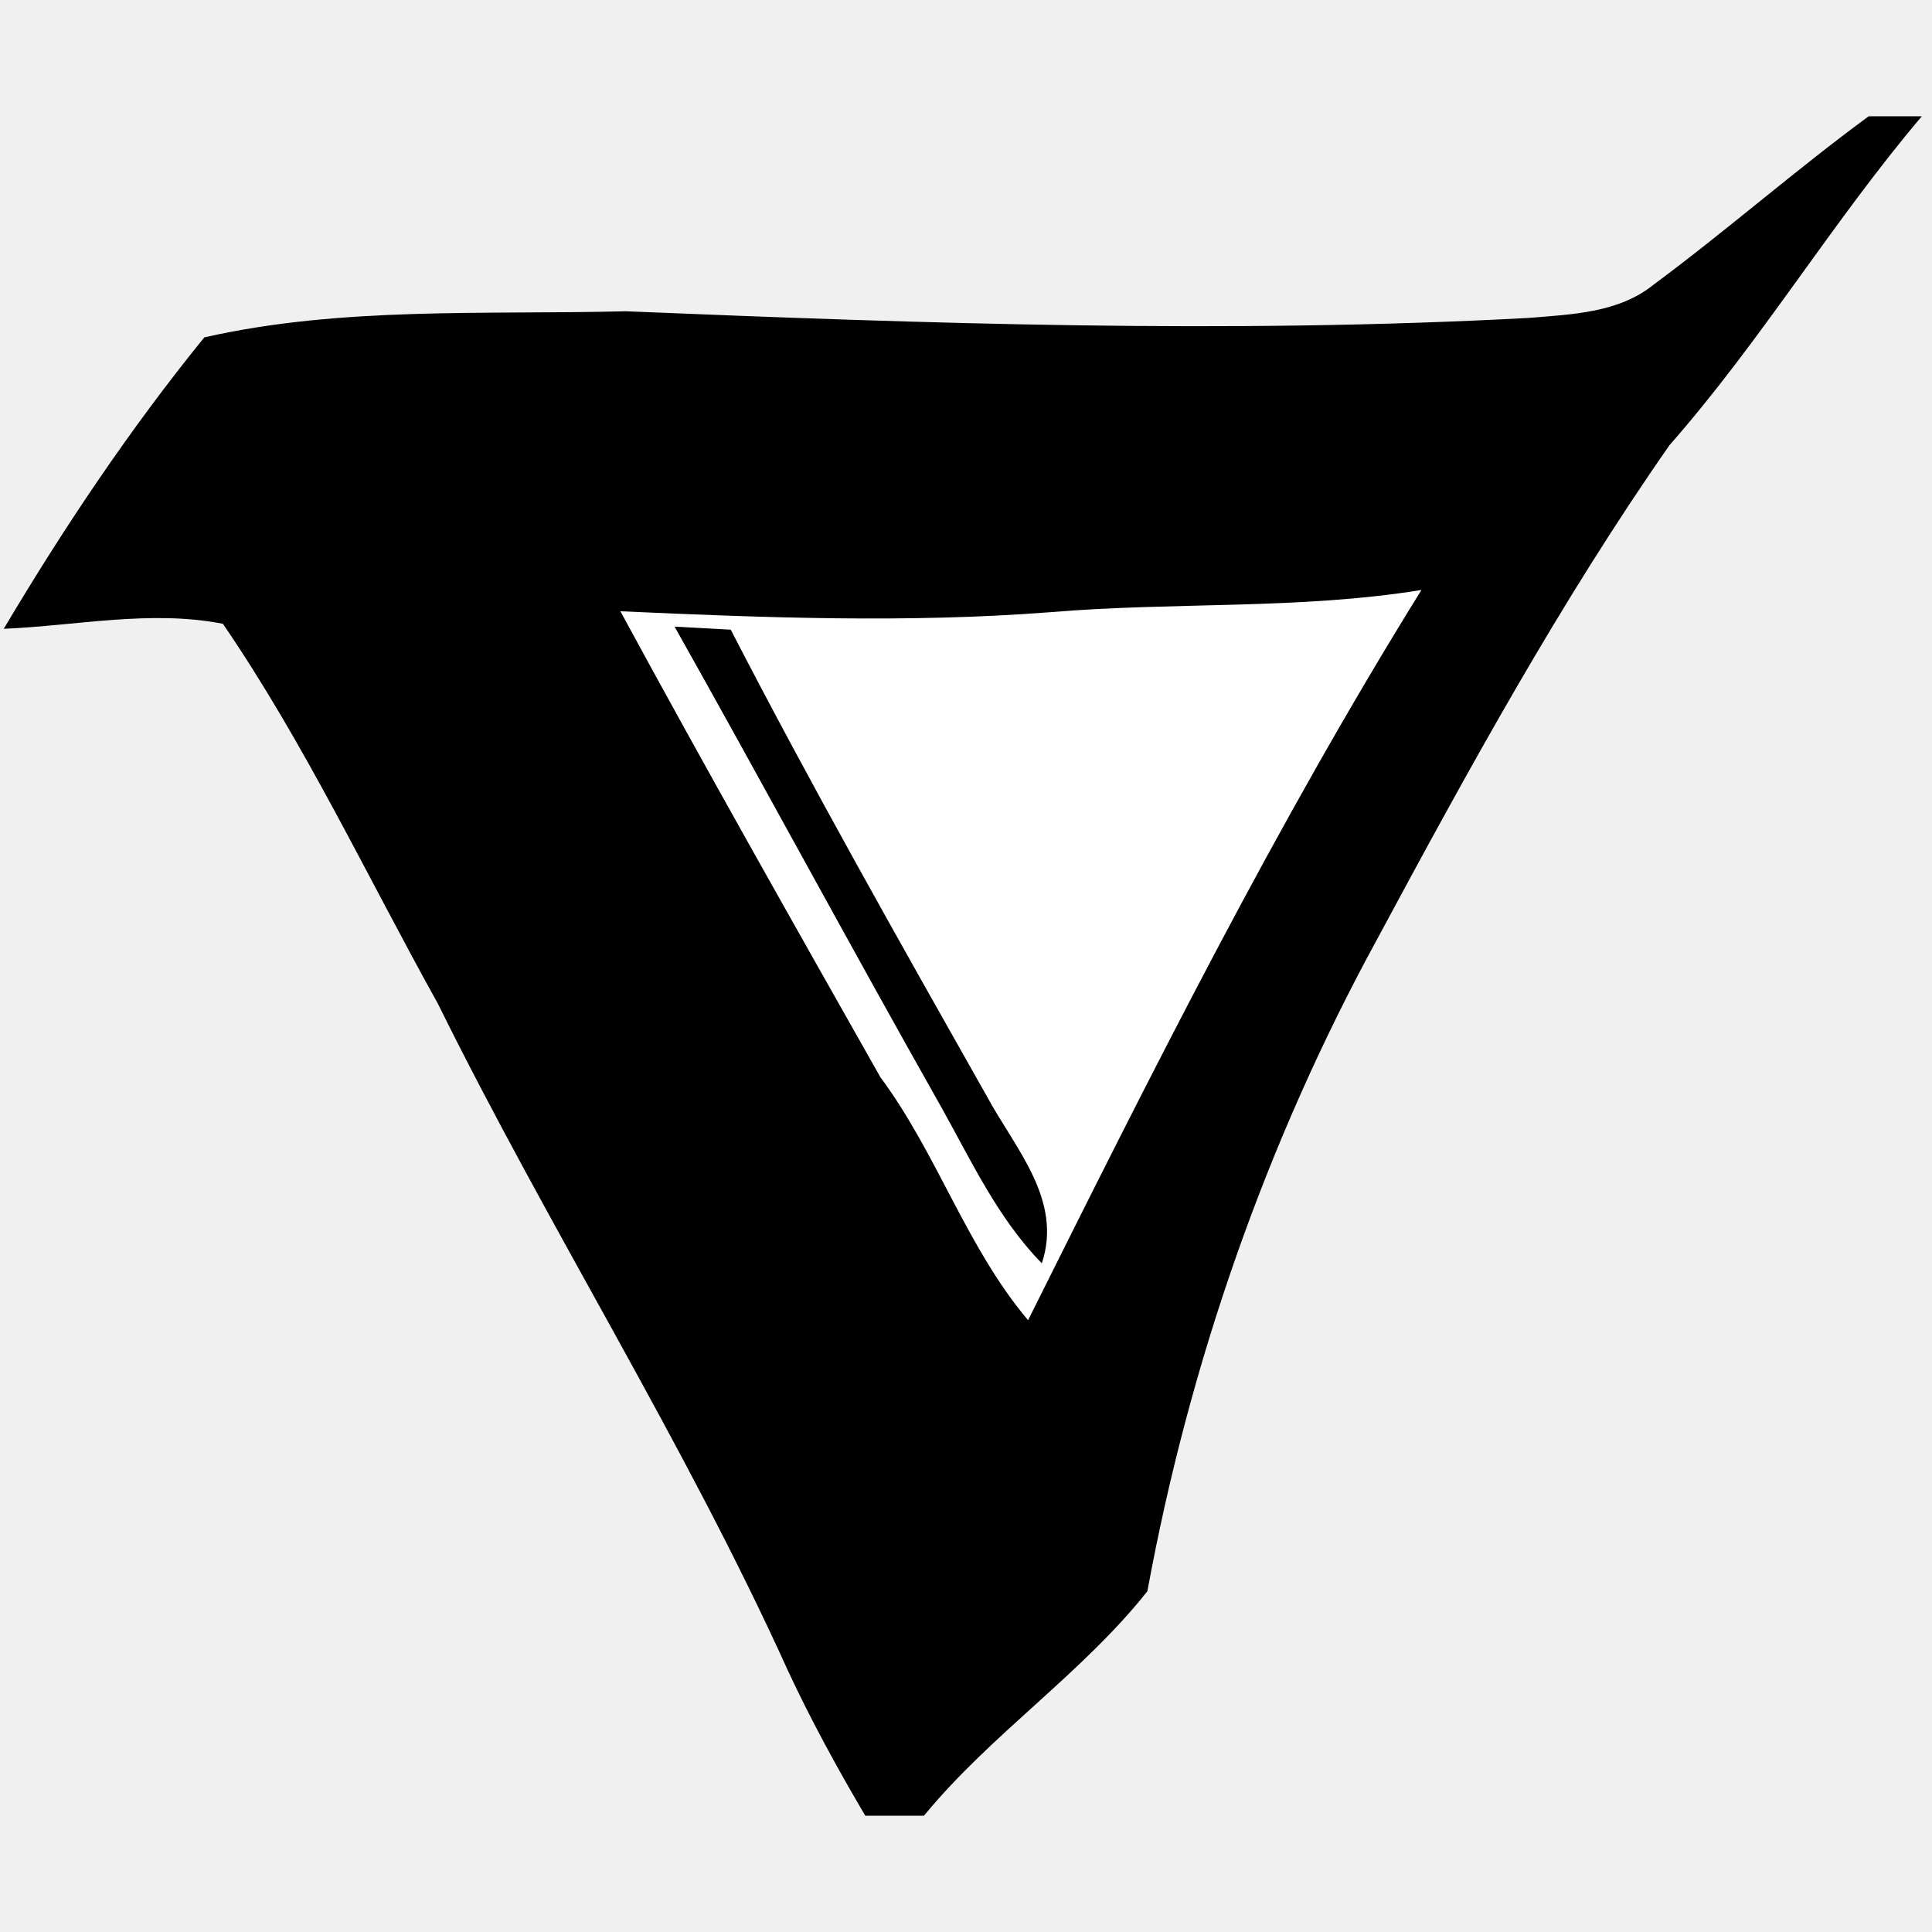
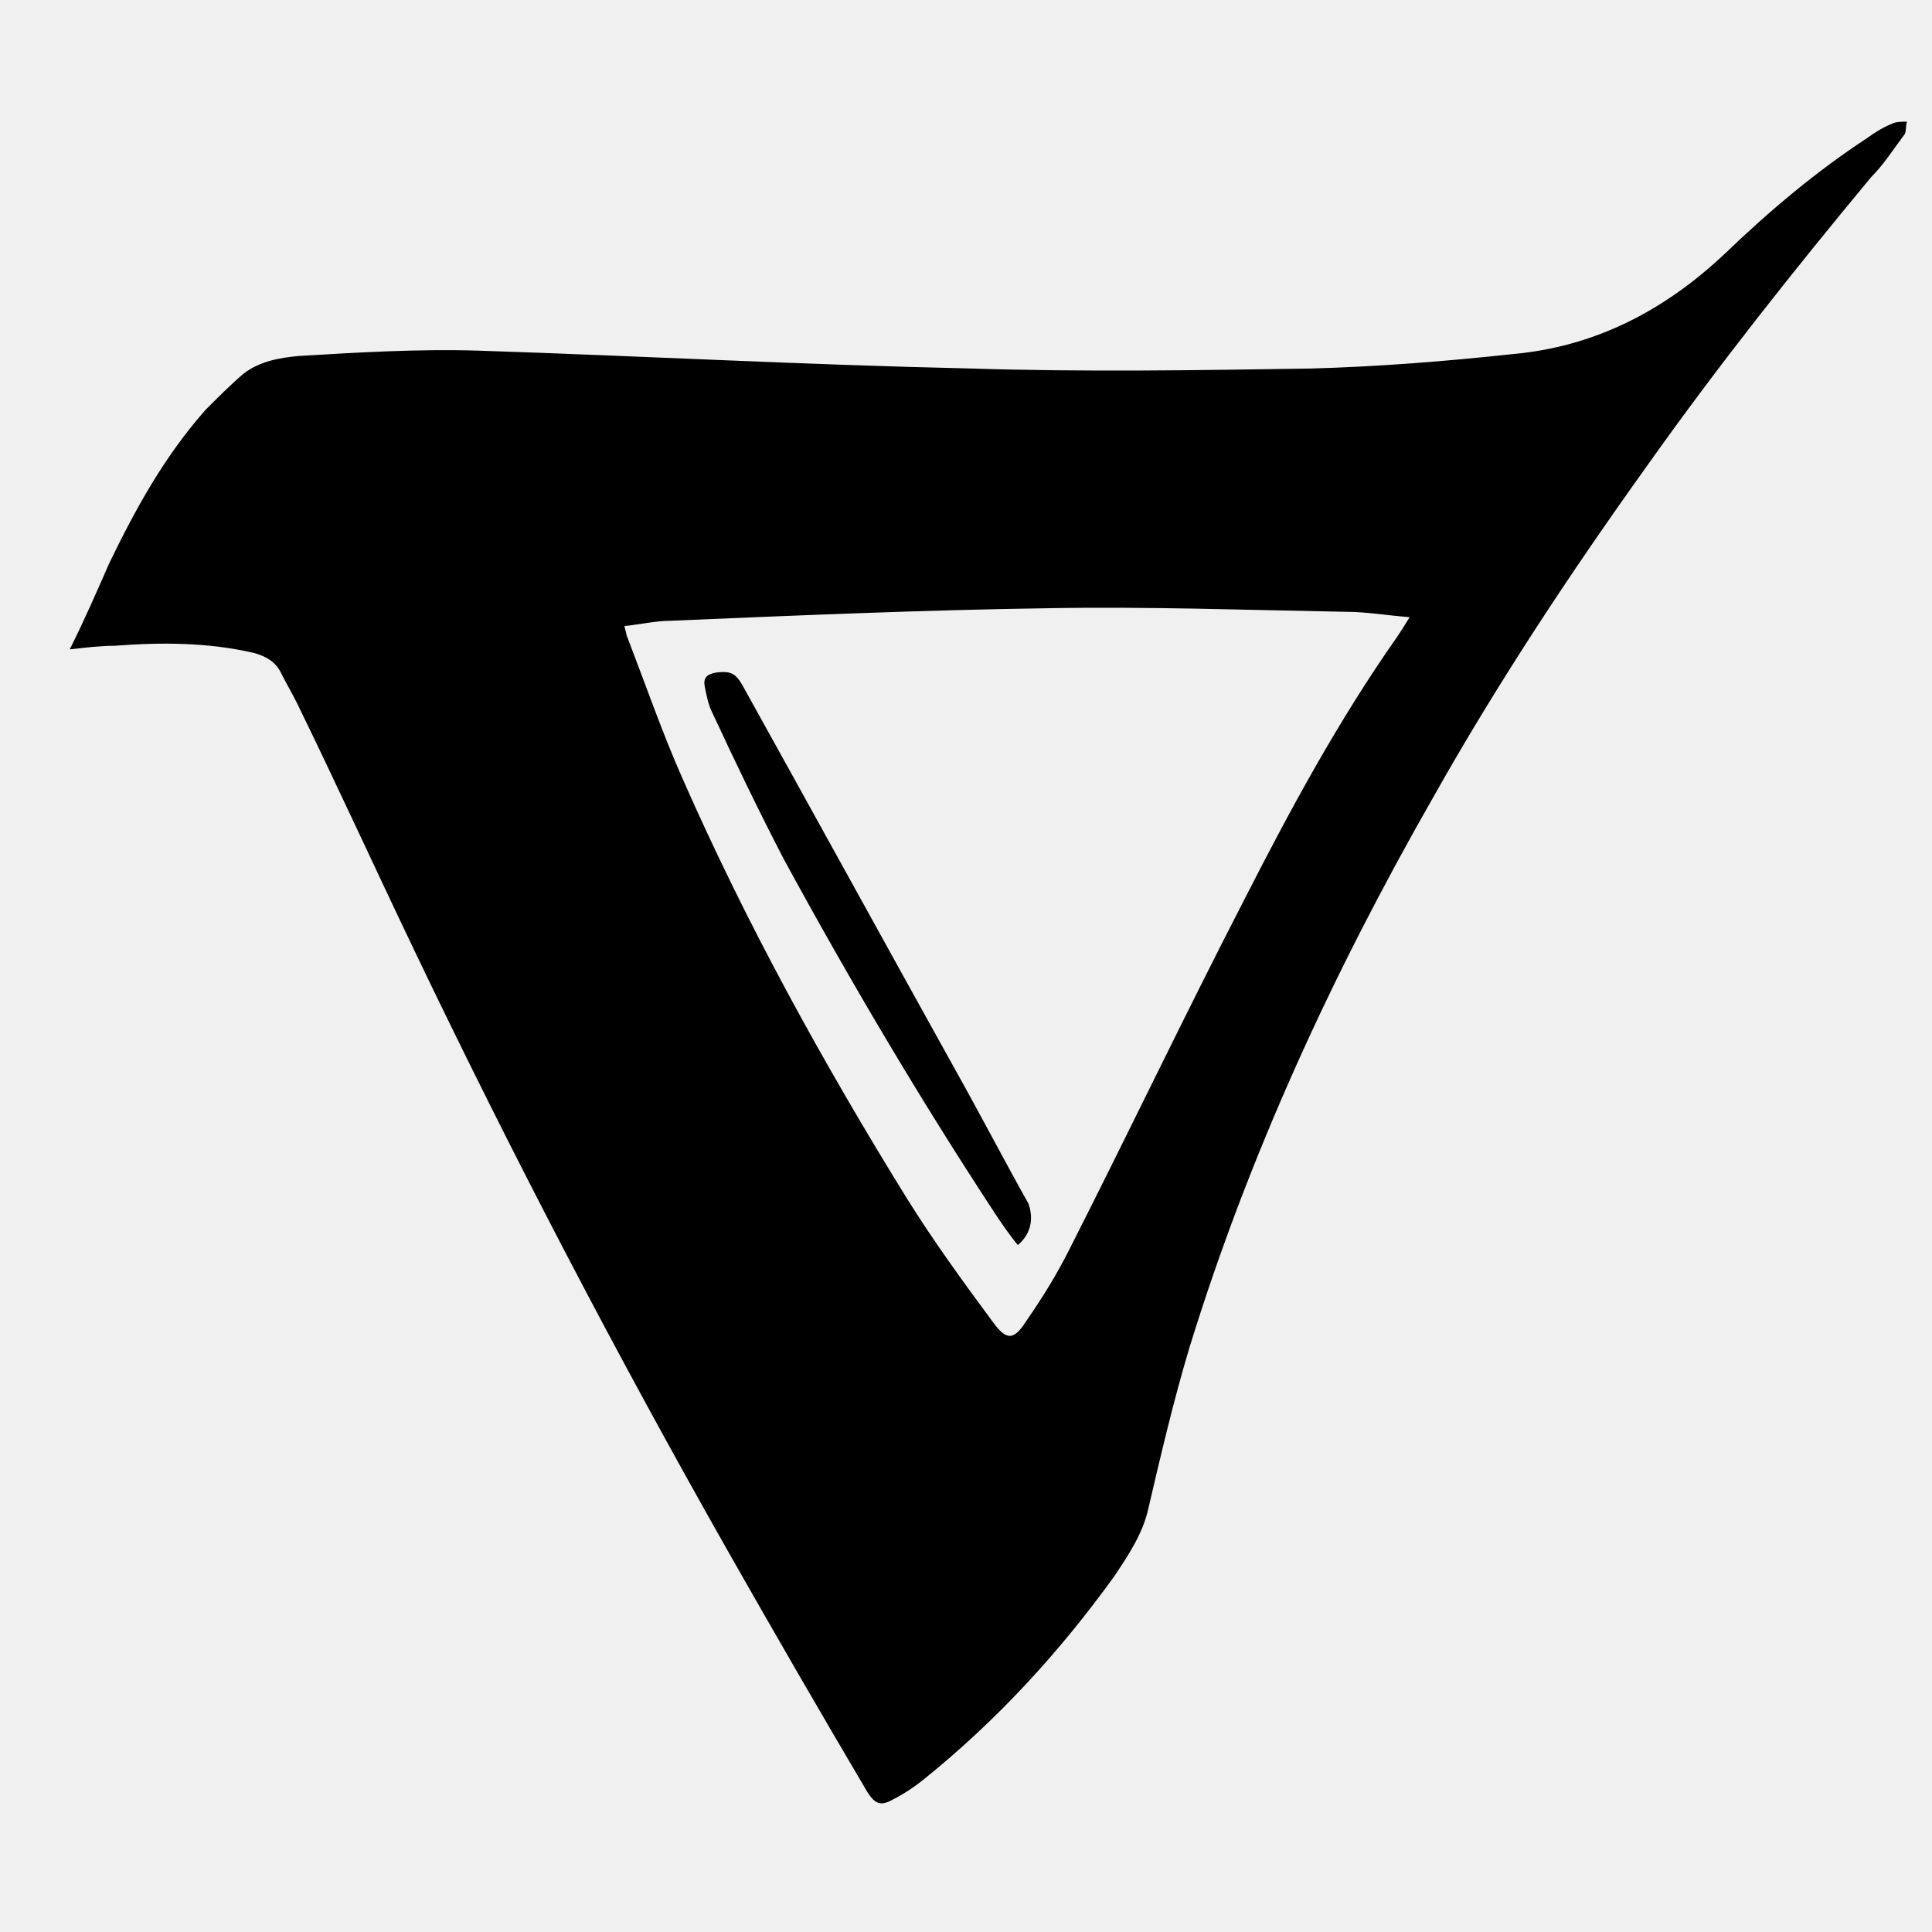
<svg xmlns="http://www.w3.org/2000/svg" width="12px" height="12px" viewBox="0 0 108 95" version="1.1">
-   <path fill-opacity="0" d=" M 0.00 0.00 L 104.46 0.00 C 100.36 3.01 96.53 6.38 92.44 9.41 C 90.49 10.99 87.88 11.07 85.49 11.27 C 68.66 12.18 51.80 11.59 34.98 10.90 C 27.15 11.10 19.08 10.62 11.42 12.36 C 7.27 17.47 3.57 22.99 0.21 28.65 C 4.28 28.48 8.42 27.58 12.46 28.37 C 17.05 35.08 20.53 42.51 24.48 49.61 C 30.70 62.20 38.26 74.11 44.06 86.92 C 45.35 89.69 46.82 92.37 48.37 95.00 L 0.00 95.00 L 0.00 0.00 Z" />
-   <path fill="#000000" d=" M 104.46 0.00 L 107.43 0.00 C 102.43 5.90 98.44 12.57 93.33 18.38 C 87.21 27.15 82.06 36.56 77.00 45.97 C 70.79 57.33 66.47 69.73 64.14 82.45 C 60.49 87.06 55.41 90.42 51.65 95.00 L 48.37 95.00 C 46.82 92.37 45.35 89.69 44.06 86.92 C 38.26 74.11 30.70 62.20 24.48 49.61 C 20.53 42.51 17.05 35.08 12.46 28.37 C 8.42 27.58 4.28 28.48 0.21 28.65 C 3.57 22.99 7.27 17.47 11.42 12.36 C 19.08 10.62 27.15 11.10 34.98 10.90 C 51.80 11.59 68.66 12.18 85.49 11.27 C 87.88 11.07 90.49 10.99 92.44 9.41 C 96.53 6.38 100.36 3.01 104.46 0.00 Z" />
-   <path fill-opacity="0" d=" M 107.43 0.00 L 108.00 0.00 L 108.00 95.00 L 51.65 95.00 C 55.41 90.42 60.49 87.06 64.14 82.45 C 66.47 69.73 70.79 57.33 77.00 45.97 C 82.06 36.56 87.21 27.15 93.33 18.38 C 98.44 12.57 102.43 5.90 107.43 0.00 Z" />
-   <path fill="#ffffff" d=" M 58.74 27.72 C 65.64 27.14 72.60 27.59 79.46 26.48 C 71.30 39.62 64.37 53.47 57.47 67.30 C 54.03 63.23 52.39 57.99 49.21 53.71 C 44.32 45.06 39.42 36.41 34.68 27.67 C 42.69 28.03 50.73 28.34 58.74 27.72 Z" />
-   <path fill="#000000" d=" M 37.71 28.53 C 38.50 28.57 40.07 28.66 40.85 28.70 C 45.40 37.52 50.29 46.15 55.17 54.79 C 56.73 57.68 59.42 60.56 58.24 64.12 C 55.77 61.60 54.29 58.37 52.59 55.34 C 47.56 46.44 42.72 37.44 37.71 28.53 Z" />
+   <style type="text/css">
+ 	.st0{fill:#000000;}
+ </style>
+   <g>
+     <path class="st0" d="M3.9,29.8c0.8-1.6,1.5-3.2,2.2-4.8c1.5-3.1,3.1-6,5.4-8.6c0.7-0.7,1.4-1.4,2.1-2c0.9-0.7,2-0.9,3.1-1   c3.3-0.2,6.7-0.4,10-0.3c9.2,0.3,18.4,0.8,27.6,1c6.3,0.2,12.6,0.1,19,0c3.7-0.1,7.5-0.4,11.2-0.8c4.6-0.4,8.5-2.4,11.9-5.6   c2.5-2.4,5.1-4.6,8-6.5c0.4-0.3,0.9-0.6,1.4-0.8c0.2-0.1,0.6-0.1,0.8-0.1c-0.1,0.3,0,0.6-0.2,0.8c-0.6,0.8-1.1,1.6-1.8,2.3   C100.2,8.7,96,14,92.1,19.5c-4.3,6-8.4,12.2-12,18.6c-5.6,9.8-10.3,20-13.6,30.7c-0.9,3-1.6,6-2.3,9c-0.3,1.4-1.1,2.6-1.9,3.8   c-3.1,4.3-6.6,8.1-10.7,11.4c-0.5,0.4-1.1,0.8-1.7,1.1c-0.7,0.4-1,0.2-1.4-0.4c-2.6-4.4-5.2-8.9-7.7-13.3   C34.5,69.3,28.6,58,23.1,46.5c-2.2-4.6-4.3-9.2-6.5-13.7c-0.3-0.6-0.6-1.1-0.9-1.7c-0.3-0.6-0.8-0.9-1.5-1.1   c-2.6-0.6-5.2-0.6-7.8-0.4C5.6,29.6,4.8,29.7,3.9,29.8z M34.9,28.5c0.1,0.3,0.1,0.5,0.2,0.7c1,2.6,1.9,5.2,3,7.7   c3.6,8.2,7.9,16,12.6,23.6c1.5,2.4,3.1,4.6,4.8,6.9c0.8,1.1,1.2,1,1.9-0.1c0.9-1.3,1.7-2.6,2.4-4c3.3-6.5,6.4-13,9.7-19.4   c2.6-5.1,5.3-10.1,8.6-14.8c0.2-0.3,0.4-0.6,0.7-1.1c-1.3-0.1-2.4-0.3-3.6-0.3c-5.5-0.1-11.1-0.3-16.6-0.2c-7,0.1-14,0.4-21.1,0.7   C36.7,28.2,35.8,28.4,34.9,28.5z" />
+     <path class="st0" d="M56.9,63.1c-0.5-0.6-0.9-1.2-1.3-1.8c-4.2-6.4-8.1-13-11.8-19.8c-1.4-2.7-2.7-5.4-4-8.2   c-0.2-0.4-0.3-0.9-0.4-1.4c-0.1-0.5,0.1-0.7,0.6-0.8c0.8-0.1,1.1,0,1.5,0.7c4,7.2,7.9,14.3,11.9,21.5c1.4,2.5,2.7,5,4.1,7.5   C57.8,61.7,57.6,62.5,56.9,63.1z" />
+   </g>
</svg>
